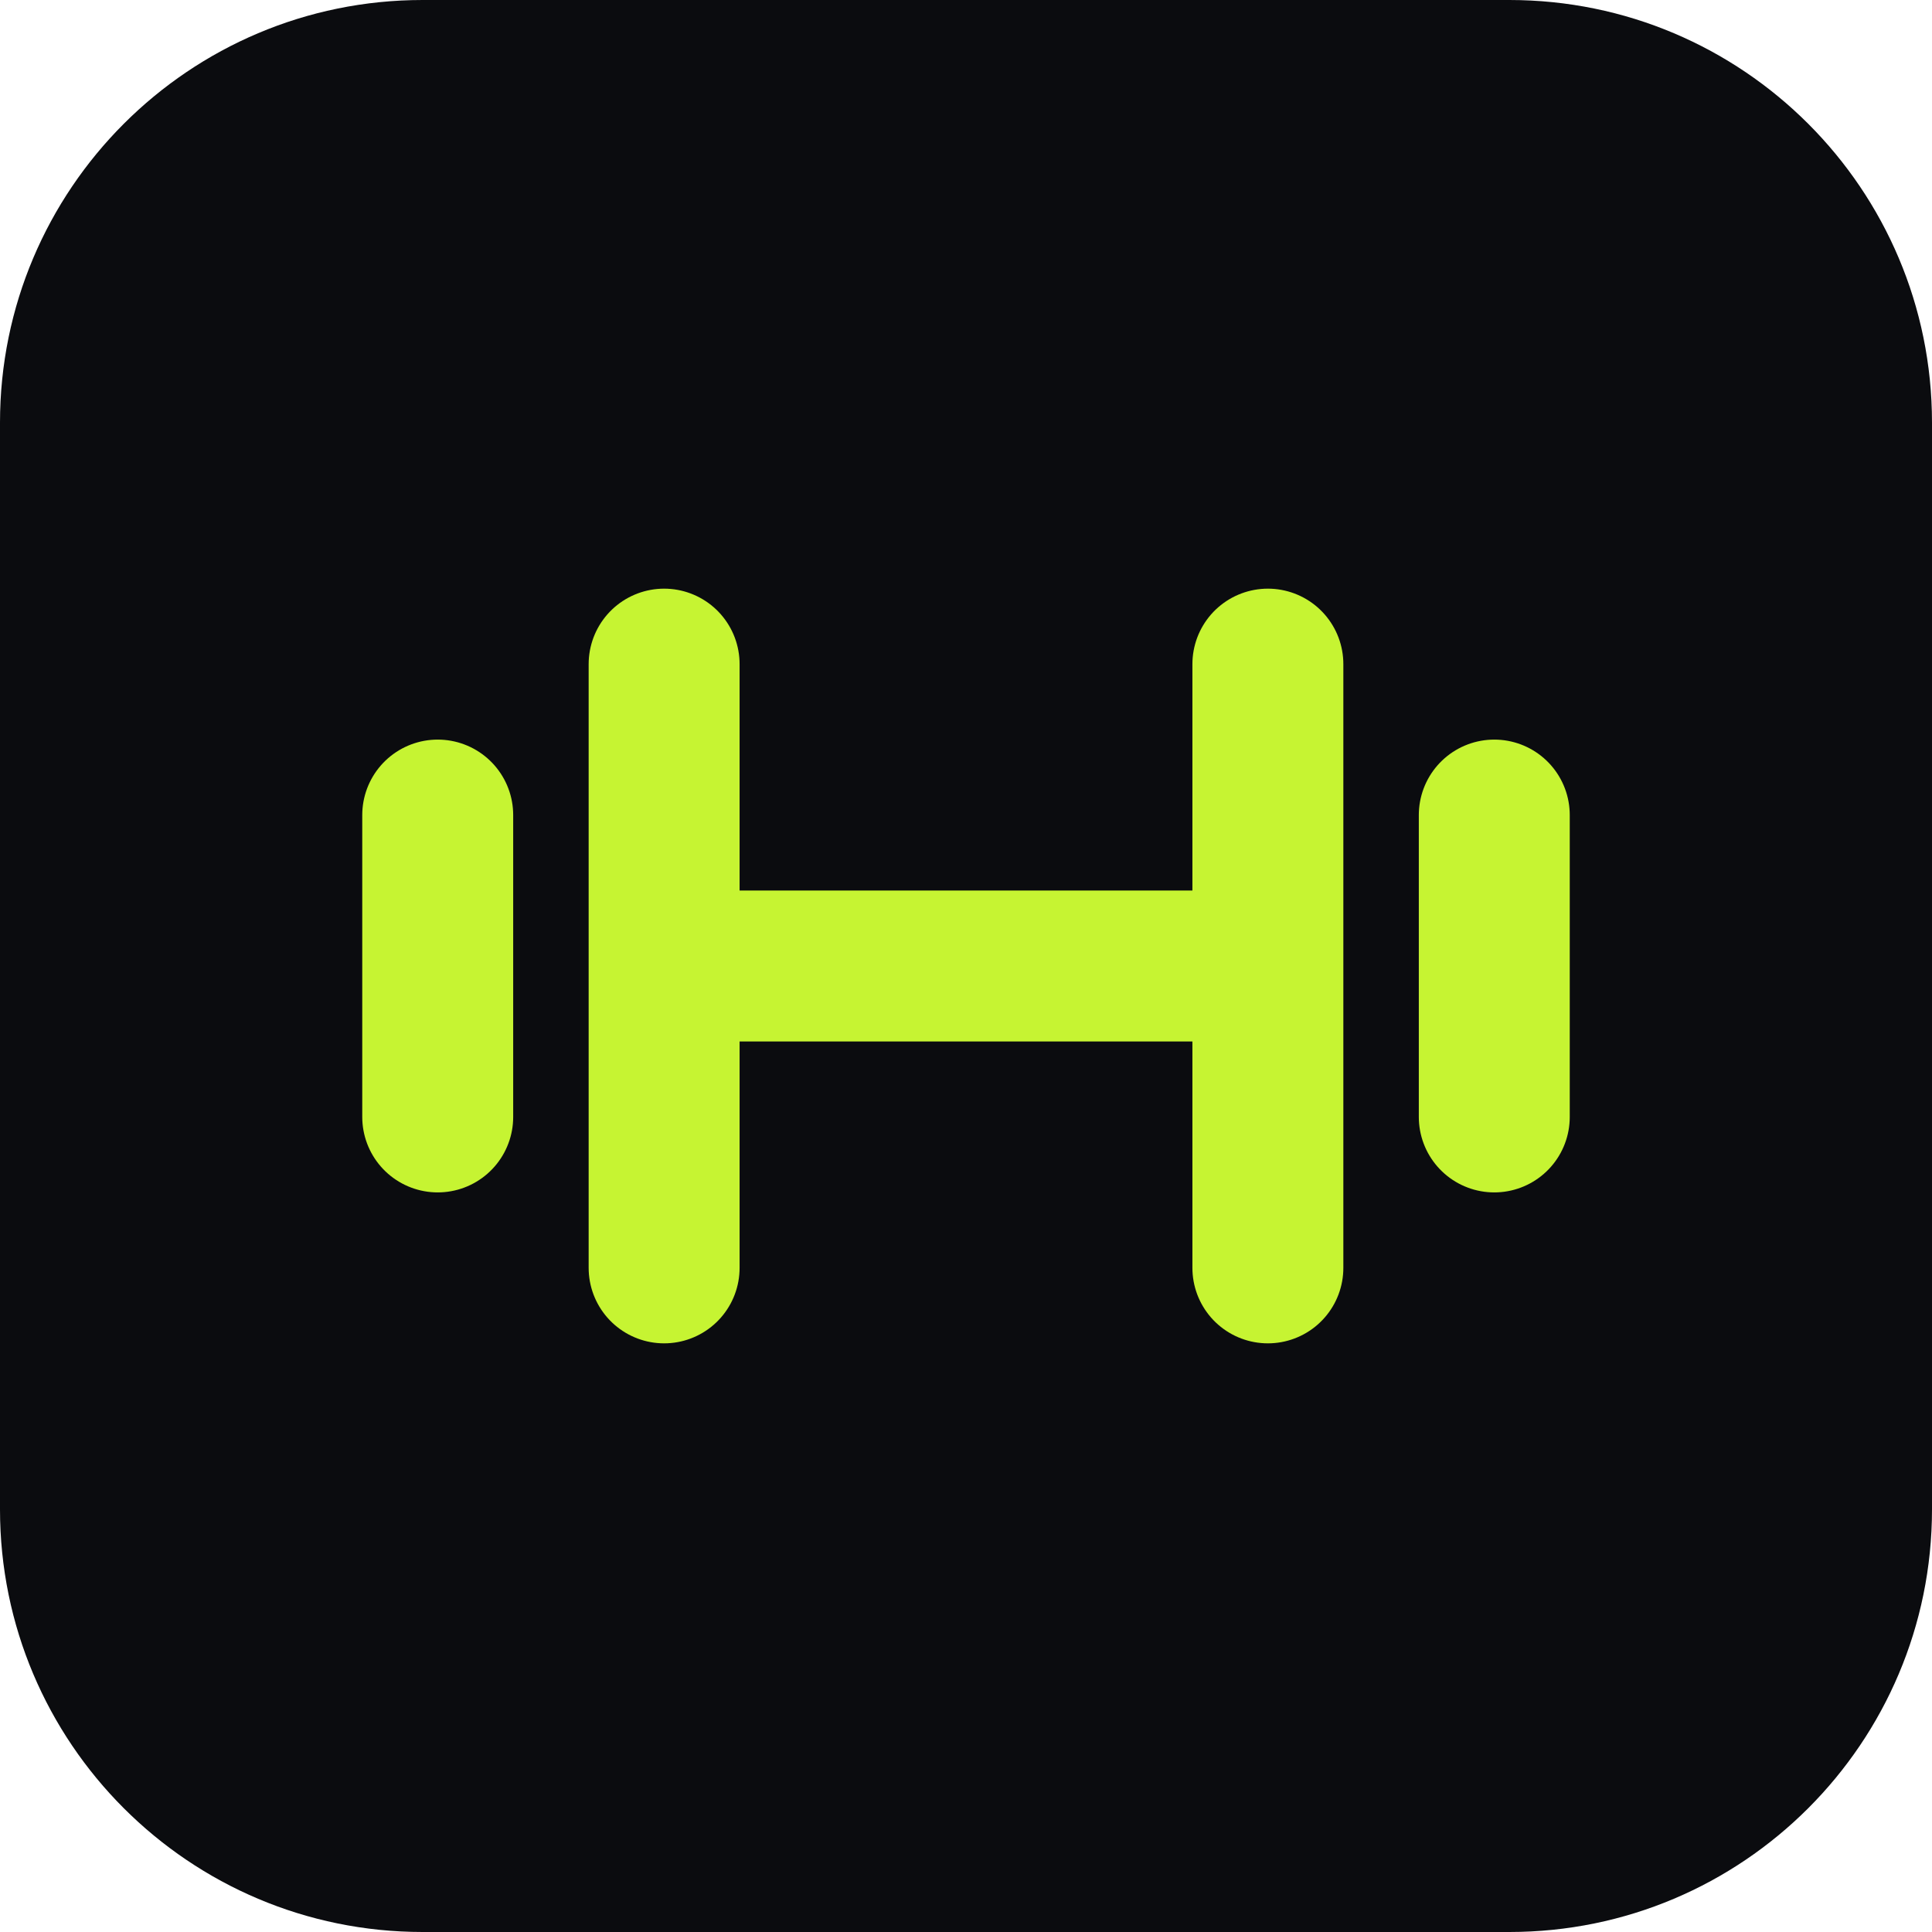
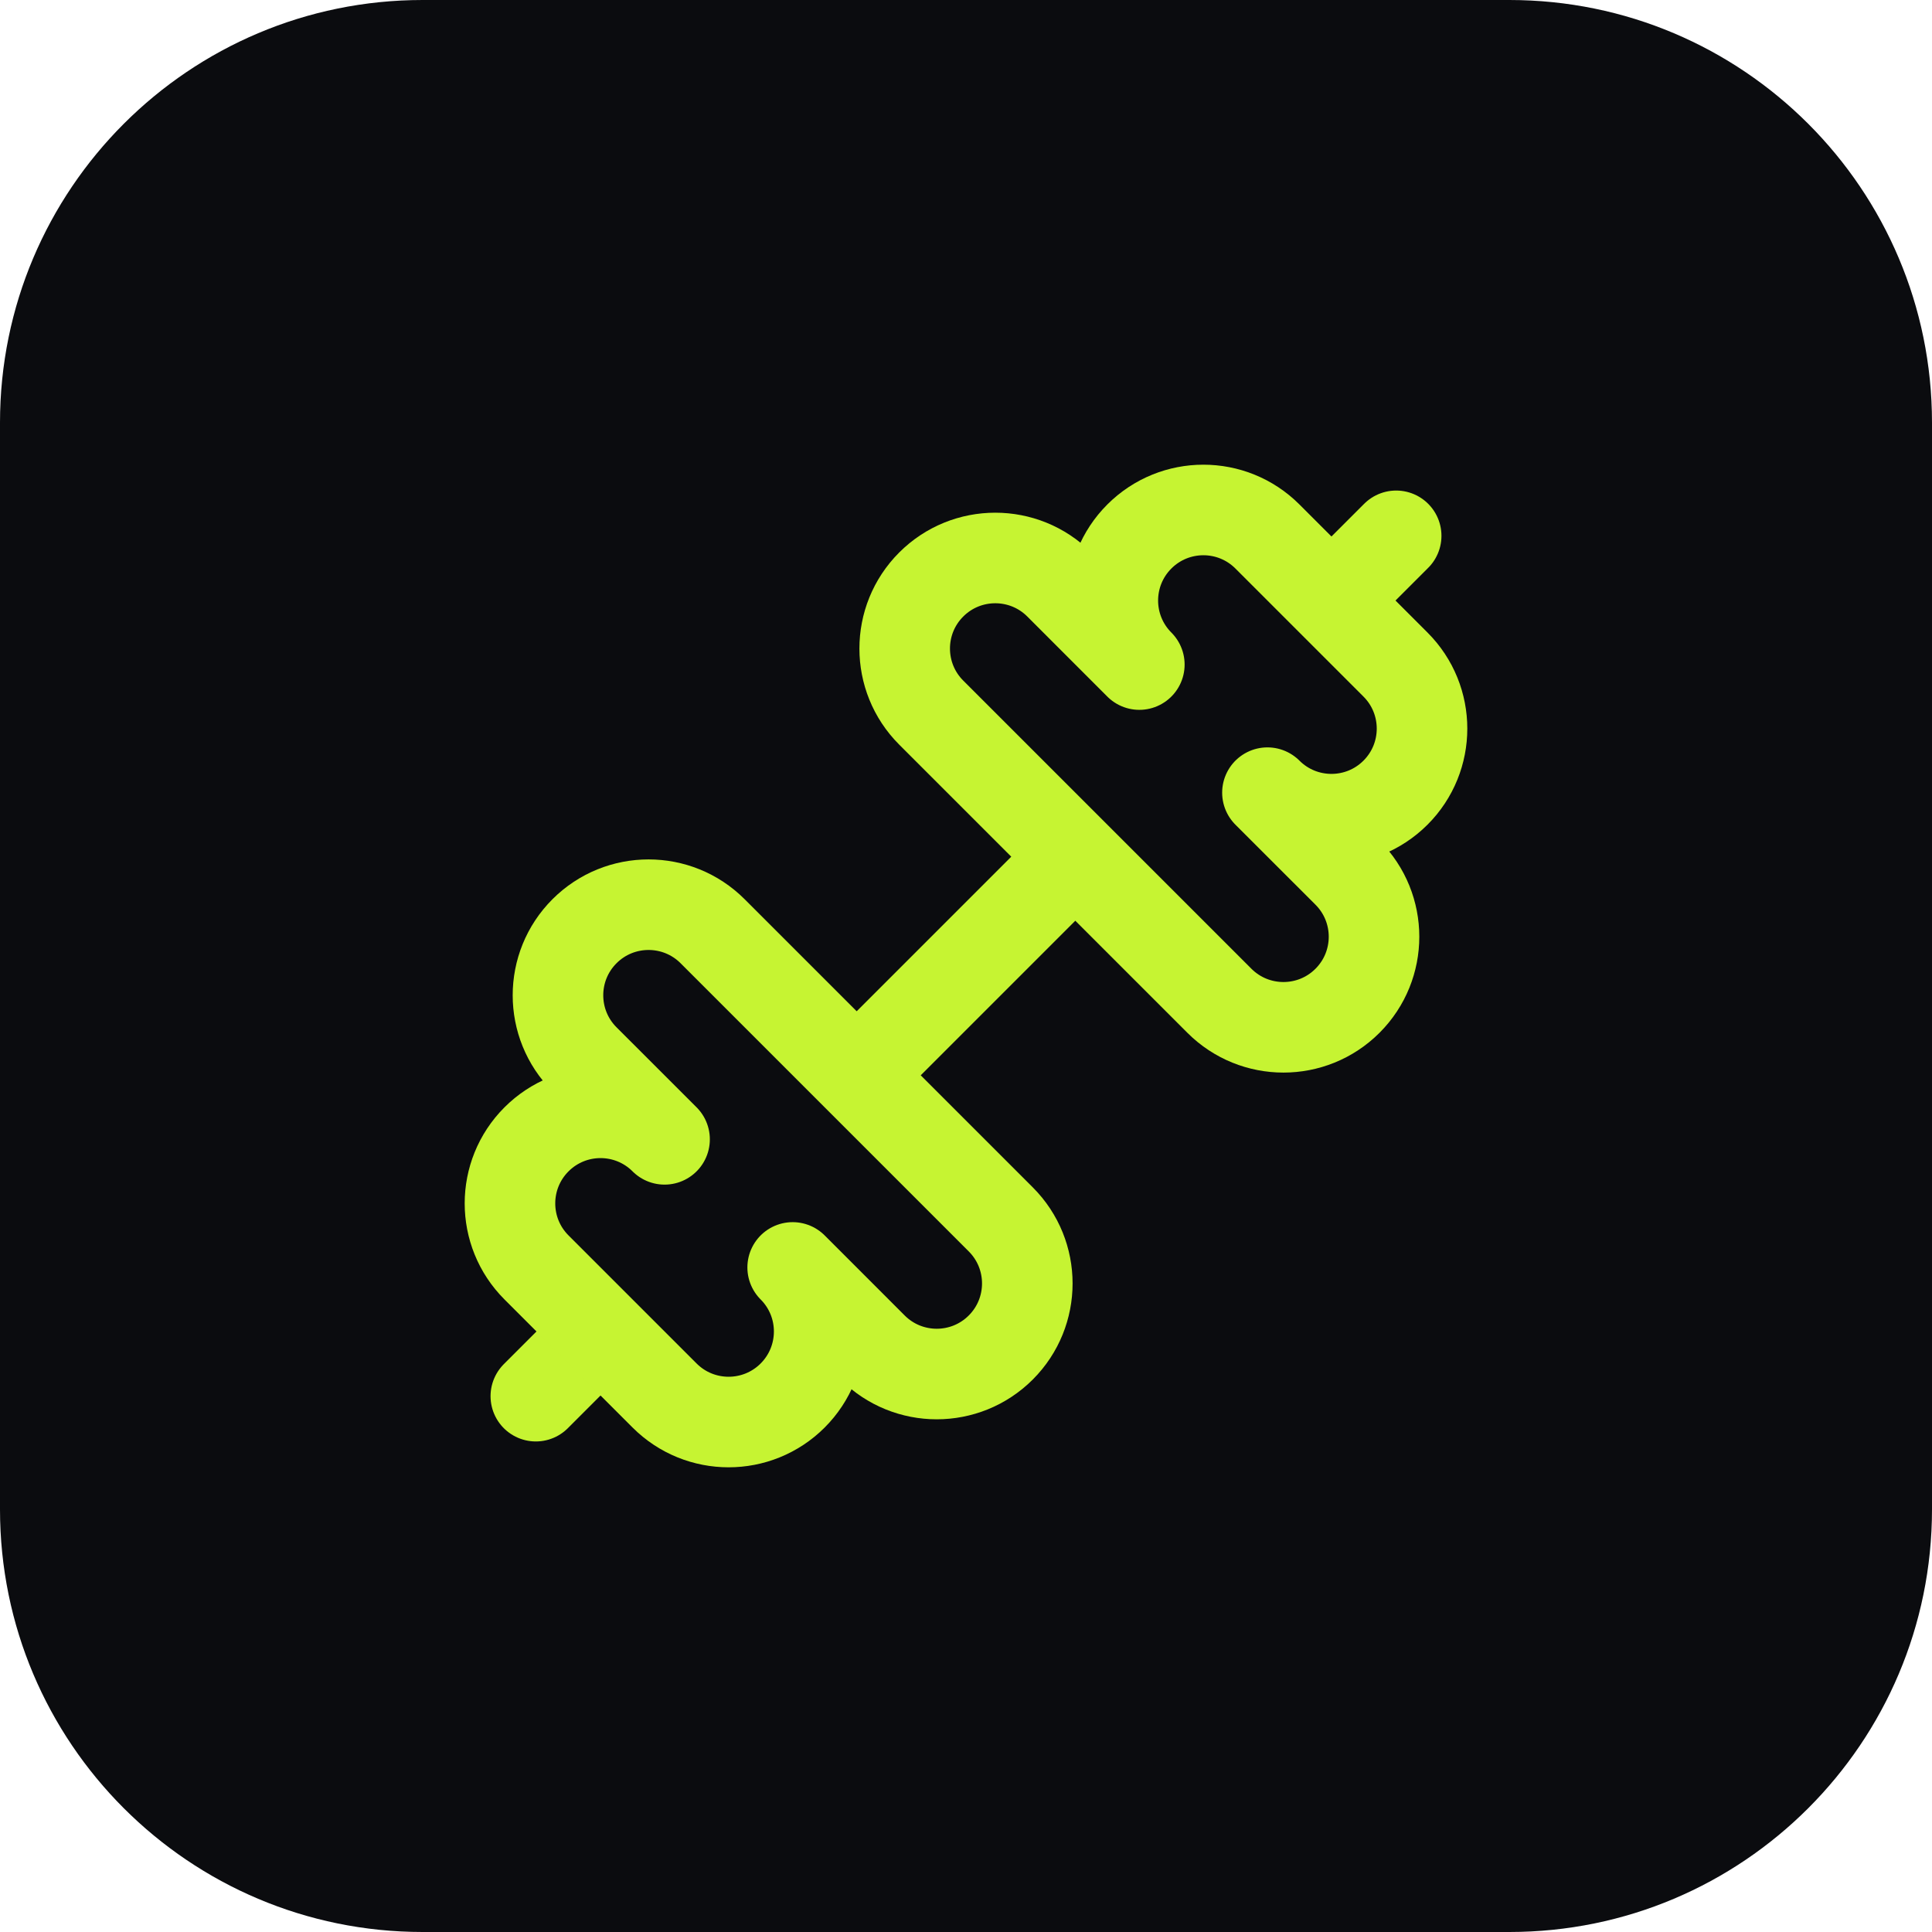
<svg xmlns="http://www.w3.org/2000/svg" viewBox="0 0 512 512">
  <rect width="512" height="512" rx="112" fill="#0b0c0f" />
-   <g fill="none" stroke="#c6f432" stroke-width="40" stroke-linecap="round">
-     <path d="M176 176v160M336 176v160M116 216v80M396 216v80M176 256h160" />
+   <g transform="translate(112 112) scale(12)" fill="none" stroke="#c6f432" stroke-width="2" stroke-linecap="round" stroke-linejoin="round">
+     <path d="M17.596 12.768a2 2 0 1 0 2.829-2.829l-1.768-1.767a2 2 0 0 0 2.828-2.829l-2.828-2.828a2 2 0 0 0-2.829 2.828l-1.767-1.768a2 2 0 1 0-2.829 2.829z" />
+     <path d="m2.5 21.5 1.4-1.4" />
+     <path d="m20.1 3.9 1.4-1.4" />
+     <path d="M5.343 21.485a2 2 0 1 0 2.829-2.828l1.767 1.768a2 2 0 1 0 2.829-2.829l-6.364-6.364a2 2 0 1 0-2.829 2.829l1.768 1.767a2 2 0 0 0-2.828 2.829z" />
+     <path d="m9.6 14.4 4.8-4.8" />
  </g>
</svg>
